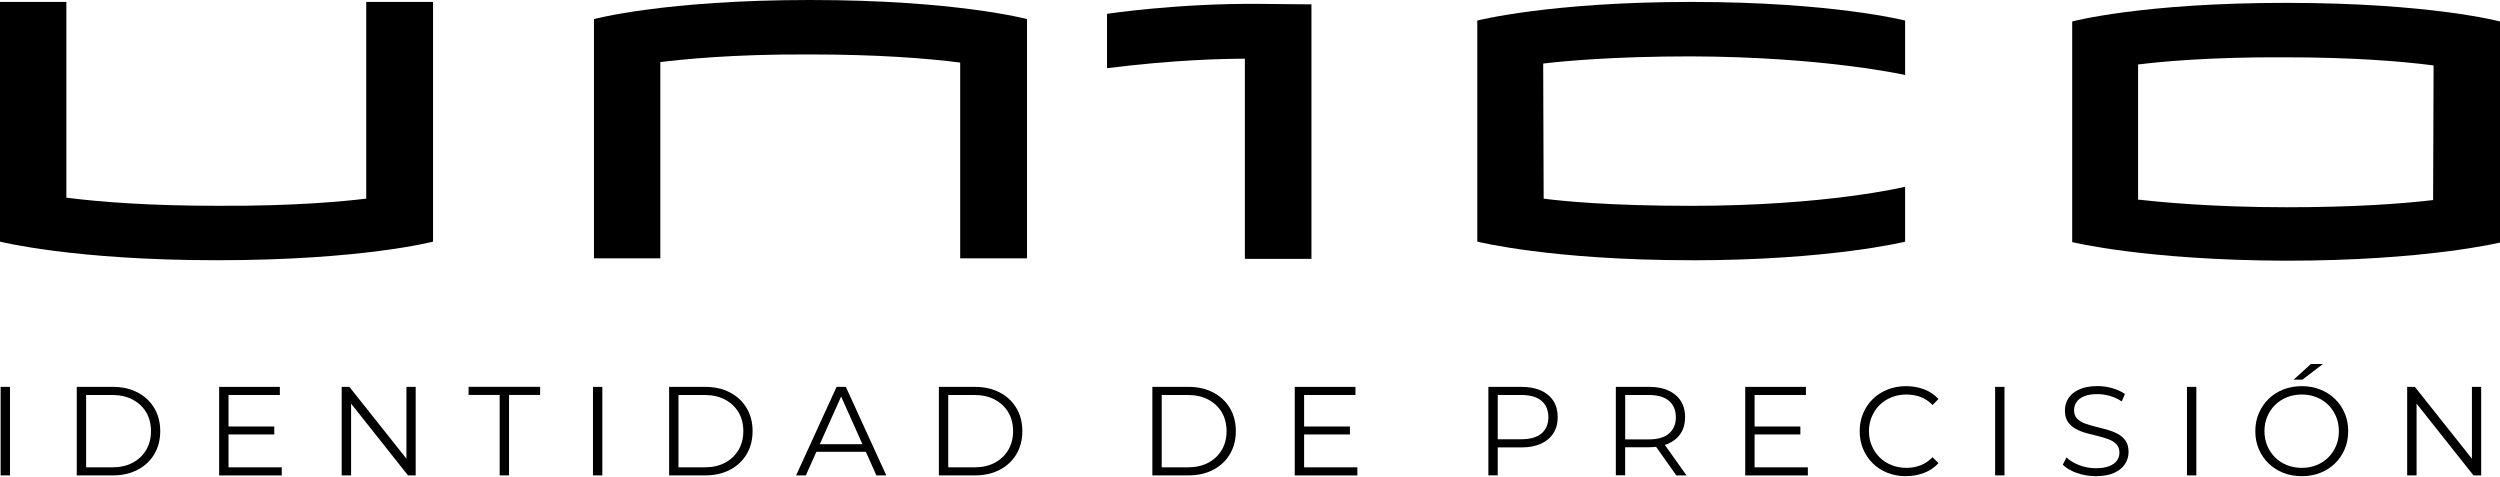
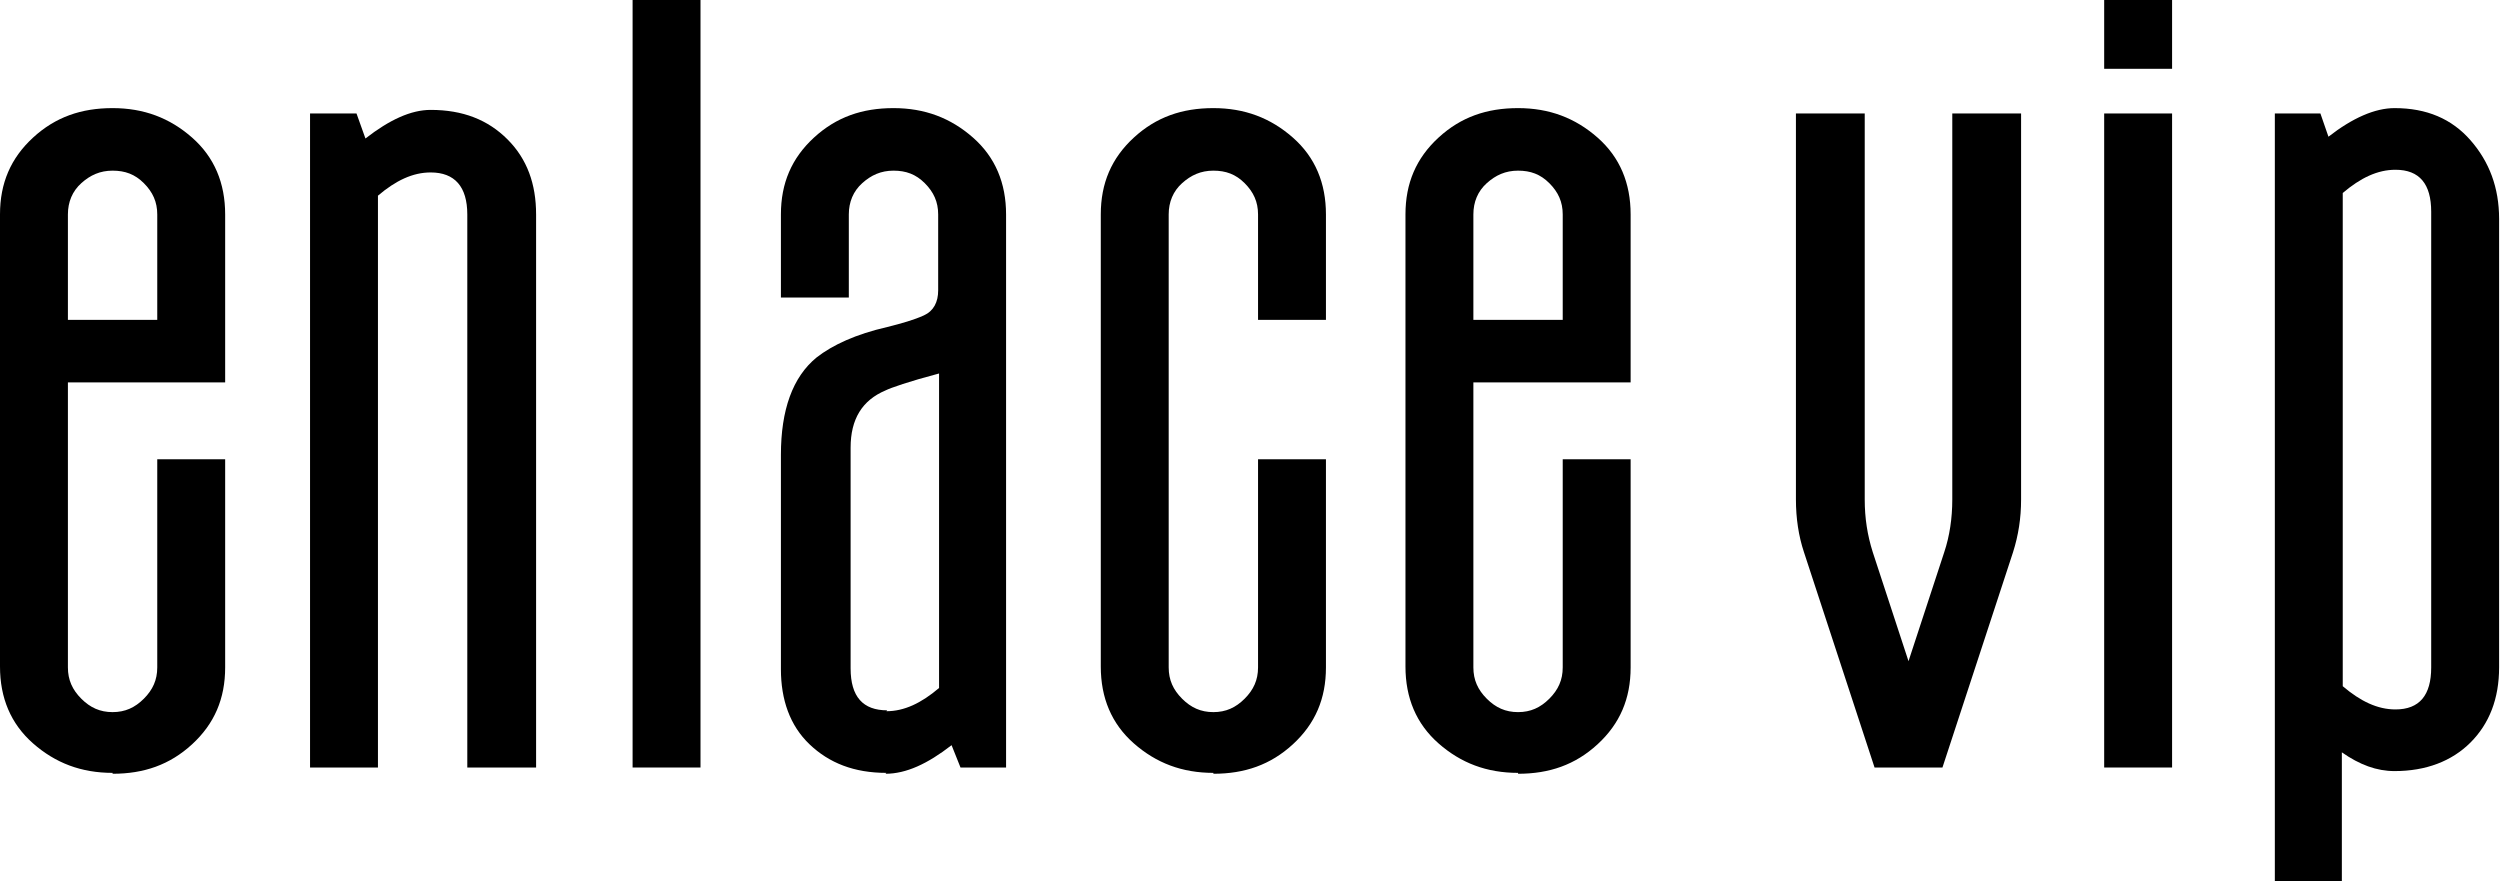
- <svg xmlns="http://www.w3.org/2000/svg" id="Capa_2" data-name="Capa 2" viewBox="0 0 480.71 91.56">
+ <svg xmlns="http://www.w3.org/2000/svg" id="Capa_2" data-name="Capa 2" viewBox="0 0 27.98 9.86">
  <g id="Layer_1" data-name="Layer 1">
-     <path d="M239.37,49.79V11.29c-3.9,0-13.44.18-26.51,1.82V2.66s13.71-2.09,29.78-1.91l9.53.09v48.94h-12.8Z" />
-     <path d="M41.68,50.04c-27.54,0-41.68-3.58-41.68-3.58V.37h12.76v37.64c6.52.83,15.98,1.56,28.92,1.56,15.33.09,24.97-.92,28.74-1.38V.37h12.85v46.09s-13.59,3.58-41.59,3.58Z" />
-     <path d="M184.63,49.67V12.03c-6.52-.83-15.98-1.56-28.83-1.56-15.24-.09-25.06,1.01-28.83,1.47v37.73h-12.76V3.67s13.59-3.67,41.59-3.67,41.68,3.67,41.68,3.67v46h-12.85Z" />
-     <path d="M325.19,50.04c-26.9,0-41.13-3.58-41.13-3.58V3.95s13.96-3.58,41.13-3.58,41.13,3.58,41.13,3.58v10.47s-15.42-3.49-41.13-3.58c-15.06,0-24.6.92-28.46,1.38l.09,25.98c3.58.46,12.67,1.38,28.19,1.38,26.44,0,41.31-3.67,41.31-3.67v10.56s-14.41,3.58-41.13,3.58Z" />
-     <path d="M439.58,50.13c-27.08-.09-41.13-3.58-41.13-3.58V4.13s13.31-3.58,41.13-3.58,41.13,3.58,41.13,3.58v42.51s-14.32,3.49-41.13,3.49ZM439.49,11.02c-15.06-.09-24.7.92-28.37,1.38v25.98c4.04.46,14.32,1.47,28.55,1.47,12.76,0,21.85-.64,28.18-1.38l.09-25.98v.09c-6.43-.83-15.79-1.56-28.46-1.56Z" />
    <g>
-       <path d="M.12,91.41v-17.02h1.8v17.02H.12Z" />
-       <path d="M14.76,91.41v-17.02h6.93c1.81,0,3.41.36,4.78,1.08,1.37.72,2.44,1.72,3.2,3,.76,1.28,1.14,2.76,1.14,4.43s-.38,3.15-1.14,4.43c-.76,1.28-1.83,2.28-3.2,3-1.37.72-2.96,1.08-4.78,1.08h-6.93ZM16.56,89.86h5.03c1.51,0,2.82-.29,3.93-.89,1.11-.59,1.97-1.41,2.59-2.46.62-1.05.92-2.25.92-3.61s-.31-2.59-.92-3.62c-.62-1.04-1.48-1.85-2.59-2.44-1.11-.59-2.42-.89-3.93-.89h-5.03v13.91Z" />
-       <path d="M42.14,91.41v-17.02h11.67v1.56h-9.87v13.91h10.24v1.56h-12.04ZM43.74,83.54v-1.53h9v1.53h-9Z" />
-       <path d="M65.7,91.41v-17.02h1.48l11.75,14.79h-.78v-14.79h1.78v17.02h-1.48l-11.72-14.78h.78v14.78h-1.8Z" />
-       <path d="M96.08,91.41v-15.47h-5.98v-1.56h13.76v1.56h-5.98v15.47h-1.8Z" />
-       <path d="M114.02,91.41v-17.02h1.8v17.02h-1.8Z" />
-       <path d="M128.66,91.41v-17.02h6.93c1.81,0,3.41.36,4.78,1.08,1.37.72,2.44,1.72,3.2,3,.76,1.28,1.14,2.76,1.14,4.43s-.38,3.15-1.14,4.43c-.76,1.28-1.83,2.28-3.2,3-1.37.72-2.96,1.08-4.78,1.08h-6.93ZM130.46,89.86h5.03c1.51,0,2.82-.29,3.93-.89,1.11-.59,1.97-1.41,2.59-2.46.62-1.05.92-2.25.92-3.61s-.31-2.59-.92-3.62c-.62-1.04-1.48-1.85-2.59-2.44-1.11-.59-2.42-.89-3.93-.89h-5.03v13.91Z" />
-       <path d="M153.08,91.41l7.78-17.02h1.78l7.78,17.02h-1.9l-7.15-15.98h.73l-7.15,15.98h-1.87ZM156.14,86.87l.54-1.46h9.9l.54,1.46h-10.97Z" />
-       <path d="M180.53,91.41v-17.02h6.93c1.81,0,3.41.36,4.78,1.08,1.37.72,2.44,1.72,3.2,3,.76,1.28,1.14,2.76,1.14,4.43s-.38,3.15-1.14,4.43c-.76,1.28-1.83,2.28-3.2,3-1.37.72-2.96,1.08-4.78,1.08h-6.93ZM182.33,89.86h5.03c1.51,0,2.82-.29,3.93-.89,1.11-.59,1.97-1.41,2.59-2.46.62-1.05.92-2.25.92-3.61s-.31-2.59-.92-3.62c-.62-1.04-1.48-1.85-2.59-2.44-1.11-.59-2.42-.89-3.93-.89h-5.03v13.91Z" />
-       <path d="M221.58,91.41v-17.02h6.93c1.81,0,3.41.36,4.78,1.08,1.37.72,2.44,1.72,3.2,3,.76,1.28,1.14,2.76,1.14,4.43s-.38,3.15-1.14,4.43c-.76,1.28-1.83,2.28-3.2,3-1.37.72-2.96,1.08-4.78,1.08h-6.93ZM223.38,89.86h5.03c1.51,0,2.82-.29,3.93-.89,1.11-.59,1.97-1.41,2.59-2.46.62-1.05.92-2.25.92-3.61s-.31-2.59-.92-3.62c-.62-1.04-1.48-1.85-2.59-2.44-1.11-.59-2.42-.89-3.93-.89h-5.03v13.91Z" />
-       <path d="M248.96,91.41v-17.02h11.67v1.56h-9.87v13.91h10.24v1.56h-12.04ZM250.57,83.54v-1.53h9v1.53h-9Z" />
-       <path d="M286.19,91.41v-17.02h6.37c1.44,0,2.68.23,3.72.69,1.04.46,1.84,1.13,2.4,1.99s.84,1.92.84,3.15-.28,2.23-.84,3.1-1.36,1.54-2.4,2.01c-1.04.47-2.28.7-3.72.7h-5.37l.8-.85v6.22h-1.8ZM287.99,85.34l-.8-.88h5.33c1.7,0,3-.37,3.88-1.11.88-.74,1.33-1.78,1.33-3.12s-.44-2.42-1.33-3.16c-.88-.75-2.18-1.12-3.88-1.12h-5.33l.8-.85v10.24Z" />
-       <path d="M310.7,91.41v-17.02h6.37c2.16,0,3.85.52,5.09,1.54,1.24,1.03,1.86,2.46,1.86,4.29,0,1.2-.28,2.23-.84,3.1s-1.36,1.53-2.4,1.99-2.28.69-3.72.69h-5.37l.8-.83v6.22h-1.8ZM312.5,85.34l-.8-.85h5.33c1.7,0,3-.37,3.88-1.12.88-.75,1.33-1.79,1.33-3.14s-.44-2.42-1.33-3.16c-.88-.75-2.18-1.12-3.88-1.12h-5.33l.8-.85v10.24ZM322.33,91.41l-4.38-6.18h1.94l4.4,6.18h-1.97Z" />
-       <path d="M335.58,91.41v-17.02h11.67v1.56h-9.87v13.91h10.24v1.56h-12.04ZM337.18,83.54v-1.53h9v1.53h-9Z" />
-       <path d="M366.49,91.56c-1.28,0-2.46-.21-3.55-.64s-2.03-1.03-2.82-1.81c-.79-.78-1.42-1.69-1.86-2.75-.45-1.05-.67-2.2-.67-3.45s.22-2.4.67-3.45c.45-1.05,1.07-1.97,1.87-2.75.8-.78,1.75-1.38,2.83-1.81s2.27-.65,3.55-.65,2.39.21,3.48.62c1.09.41,2,1.03,2.75,1.86l-1.14,1.14c-.7-.71-1.47-1.23-2.31-1.54s-1.75-.47-2.72-.47-1.97.17-2.84.52c-.88.35-1.64.84-2.29,1.48-.65.64-1.15,1.39-1.52,2.24-.36.85-.55,1.79-.55,2.81s.18,1.96.55,2.81.87,1.6,1.52,2.24c.65.64,1.41,1.13,2.29,1.48s1.82.52,2.84.52,1.88-.16,2.72-.49c.84-.32,1.61-.84,2.31-1.56l1.14,1.14c-.75.83-1.66,1.45-2.75,1.87-1.09.42-2.25.63-3.5.63Z" />
-       <path d="M383.63,91.41v-17.02h1.8v17.02h-1.8Z" />
-       <path d="M402.96,91.56c-1.26,0-2.48-.21-3.63-.62-1.16-.41-2.05-.94-2.69-1.59l.71-1.39c.6.58,1.41,1.07,2.42,1.47,1.01.4,2.08.6,3.2.6s1.94-.13,2.61-.4,1.17-.63,1.48-1.08.47-.96.47-1.51c0-.66-.19-1.2-.57-1.61-.38-.4-.88-.72-1.5-.96-.62-.23-1.3-.44-2.04-.62s-1.49-.37-2.24-.57c-.75-.2-1.43-.48-2.05-.82-.63-.34-1.13-.79-1.51-1.35s-.57-1.29-.57-2.2c0-.84.22-1.62.67-2.32.45-.71,1.13-1.27,2.05-1.7s2.11-.65,3.55-.65c.96,0,1.9.13,2.84.4s1.75.64,2.43,1.11l-.61,1.44c-.73-.49-1.5-.84-2.32-1.07s-1.61-.34-2.37-.34c-1.02,0-1.86.14-2.53.41-.67.28-1.16.64-1.47,1.11-.32.46-.48.98-.48,1.57,0,.67.19,1.2.57,1.61.38.4.88.72,1.51.95.62.23,1.31.43,2.05.61.75.18,1.49.37,2.23.58.74.21,1.42.48,2.04.81.62.33,1.13.78,1.51,1.33s.57,1.27.57,2.16c0,.83-.23,1.59-.68,2.3-.46.71-1.15,1.27-2.08,1.7-.93.43-2.13.64-3.59.64Z" />
-       <path d="M420.52,91.41v-17.02h1.8v17.02h-1.8Z" />
-       <path d="M442.6,91.56c-1.28,0-2.47-.21-3.56-.64s-2.04-1.04-2.84-1.82c-.8-.79-1.43-1.7-1.87-2.75-.45-1.05-.67-2.19-.67-3.44s.22-2.4.67-3.44c.45-1.04,1.07-1.96,1.87-2.75.8-.79,1.75-1.39,2.83-1.82s2.28-.65,3.57-.65,2.46.22,3.55.65c1.08.43,2.03,1.03,2.83,1.81.8.78,1.43,1.69,1.87,2.75.45,1.05.67,2.21.67,3.45s-.22,2.4-.67,3.45c-.45,1.05-1.07,1.97-1.87,2.75-.8.78-1.75,1.38-2.83,1.81-1.09.43-2.27.64-3.55.64ZM442.6,89.96c1.02,0,1.97-.17,2.83-.52s1.62-.84,2.26-1.48,1.14-1.39,1.5-2.24.54-1.79.54-2.81-.18-1.96-.54-2.81c-.36-.85-.86-1.6-1.5-2.24-.64-.64-1.4-1.13-2.26-1.48-.87-.35-1.81-.52-2.83-.52s-1.97.17-2.84.52c-.88.35-1.64.84-2.29,1.48-.65.64-1.15,1.39-1.51,2.24-.36.85-.54,1.79-.54,2.81s.18,1.94.54,2.8c.36.86.86,1.61,1.51,2.25.65.64,1.41,1.13,2.29,1.48s1.82.52,2.84.52ZM441.02,73.01l3.33-3.02h2.31l-3.94,3.02h-1.7Z" />
-       <path d="M462.86,91.41v-17.02h1.48l11.75,14.79h-.78v-14.79h1.78v17.02h-1.48l-11.72-14.78h.78v14.78h-1.8Z" />
+       <g>
+         <path d="M1.26,8.65c-.35,0-.64-.11-.89-.33s-.37-.51-.37-.86V2.4c0-.35.12-.63.37-.86s.54-.33.89-.33.64.11.89.33.37.51.37.86v1.88H.76v3.19c0,.14.05.25.15.35s.21.15.35.15.25-.05.35-.15.15-.21.15-.35v-2.33h.76v2.33c0,.35-.12.63-.37.86s-.54.33-.89.33ZM1.76,3.58v-1.18c0-.14-.05-.25-.15-.35s-.21-.14-.35-.14-.25.05-.35.14-.15.21-.15.35v1.18h1Z" />
+         <path d="M5.99,8.59h-.76V2.4c0-.31-.14-.47-.41-.47-.2,0-.39.09-.59.26v6.4h-.76V1.27h.52l.1.28c.27-.21.51-.32.73-.32.36,0,.64.11.86.33s.32.5.32.84v6.19Z" />
+         <path d="M7.84,8.59h-.76V0h.76v8.59Z" />
+         <path d="M9.92,8.65c-.36,0-.64-.11-.86-.32s-.32-.5-.32-.84v-2.4c0-.5.13-.87.4-1.09.18-.14.44-.26.79-.34.16-.04.3-.08.41-.13s.16-.15.16-.28v-.85c0-.14-.05-.25-.15-.35s-.21-.14-.35-.14-.25.05-.35.14-.15.21-.15.35v.93h-.76v-.93c0-.35.12-.63.37-.86s.54-.33.89-.33.64.11.89.33.37.51.37.86v6.19h-.51l-.1-.25c-.27.21-.51.32-.74.32ZM9.92,7.96c.2,0,.39-.09.59-.26v-3.52c-.34.09-.54.16-.6.19-.26.11-.39.32-.39.64v2.47c0,.32.14.47.41.47Z" />
+         <path d="M13.58,8.65c-.35,0-.64-.11-.89-.33s-.37-.51-.37-.86V2.4c0-.35.12-.63.37-.86s.54-.33.89-.33.64.11.89.33.37.51.37.86v1.18h-.76v-1.18c0-.14-.05-.25-.15-.35s-.21-.14-.35-.14-.25.05-.35.14-.15.21-.15.35v5.07c0,.14.05.25.15.35s.21.15.35.15.25-.05.35-.15.15-.21.15-.35v-2.33h.76v2.33c0,.35-.12.63-.37.86s-.54.33-.89.33Z" />
+         <path d="M16.99,8.65c-.35,0-.64-.11-.89-.33s-.37-.51-.37-.86V2.4c0-.35.12-.63.37-.86s.54-.33.89-.33.64.11.89.33.37.51.37.86v1.88h-1.76v3.19c0,.14.05.25.15.35s.21.15.35.15.25-.05.35-.15.15-.21.15-.35v-2.33h.76v2.33c0,.35-.12.63-.37.86s-.54.33-.89.33ZM17.49,3.58v-1.18c0-.14-.05-.25-.15-.35s-.21-.14-.35-.14-.25.05-.35.14-.15.21-.15.35v1.18h1Z" />
+       </g>
+       <g>
+         <path d="M21.73,8.59h-.75l-.79-2.41c-.06-.18-.09-.38-.09-.59V1.27h.77v4.32c0,.21.03.4.09.59l.4,1.22.4-1.22c.06-.18.09-.38.09-.59V1.27h.77v4.32c0,.21-.03.4-.09.59l-.79,2.41Z" />
+         <path d="M24.31.77h-.76v-.77h.76v.77ZM24.31,8.59h-.76V1.27h.76v7.32Z" />
+         <path d="M26.22,9.86h-.76V1.27h.51l.09.26c.27-.21.52-.32.74-.32.36,0,.64.12.85.36s.32.53.32.88v5.02c0,.35-.11.63-.32.84s-.5.32-.85.32c-.2,0-.39-.07-.59-.21v1.44ZM26.81,7.94c.27,0,.4-.16.4-.47V2.37c0-.31-.13-.47-.4-.47-.2,0-.39.09-.59.26v5.52c.2.17.39.26.59.26Z" />
+       </g>
    </g>
  </g>
</svg>
